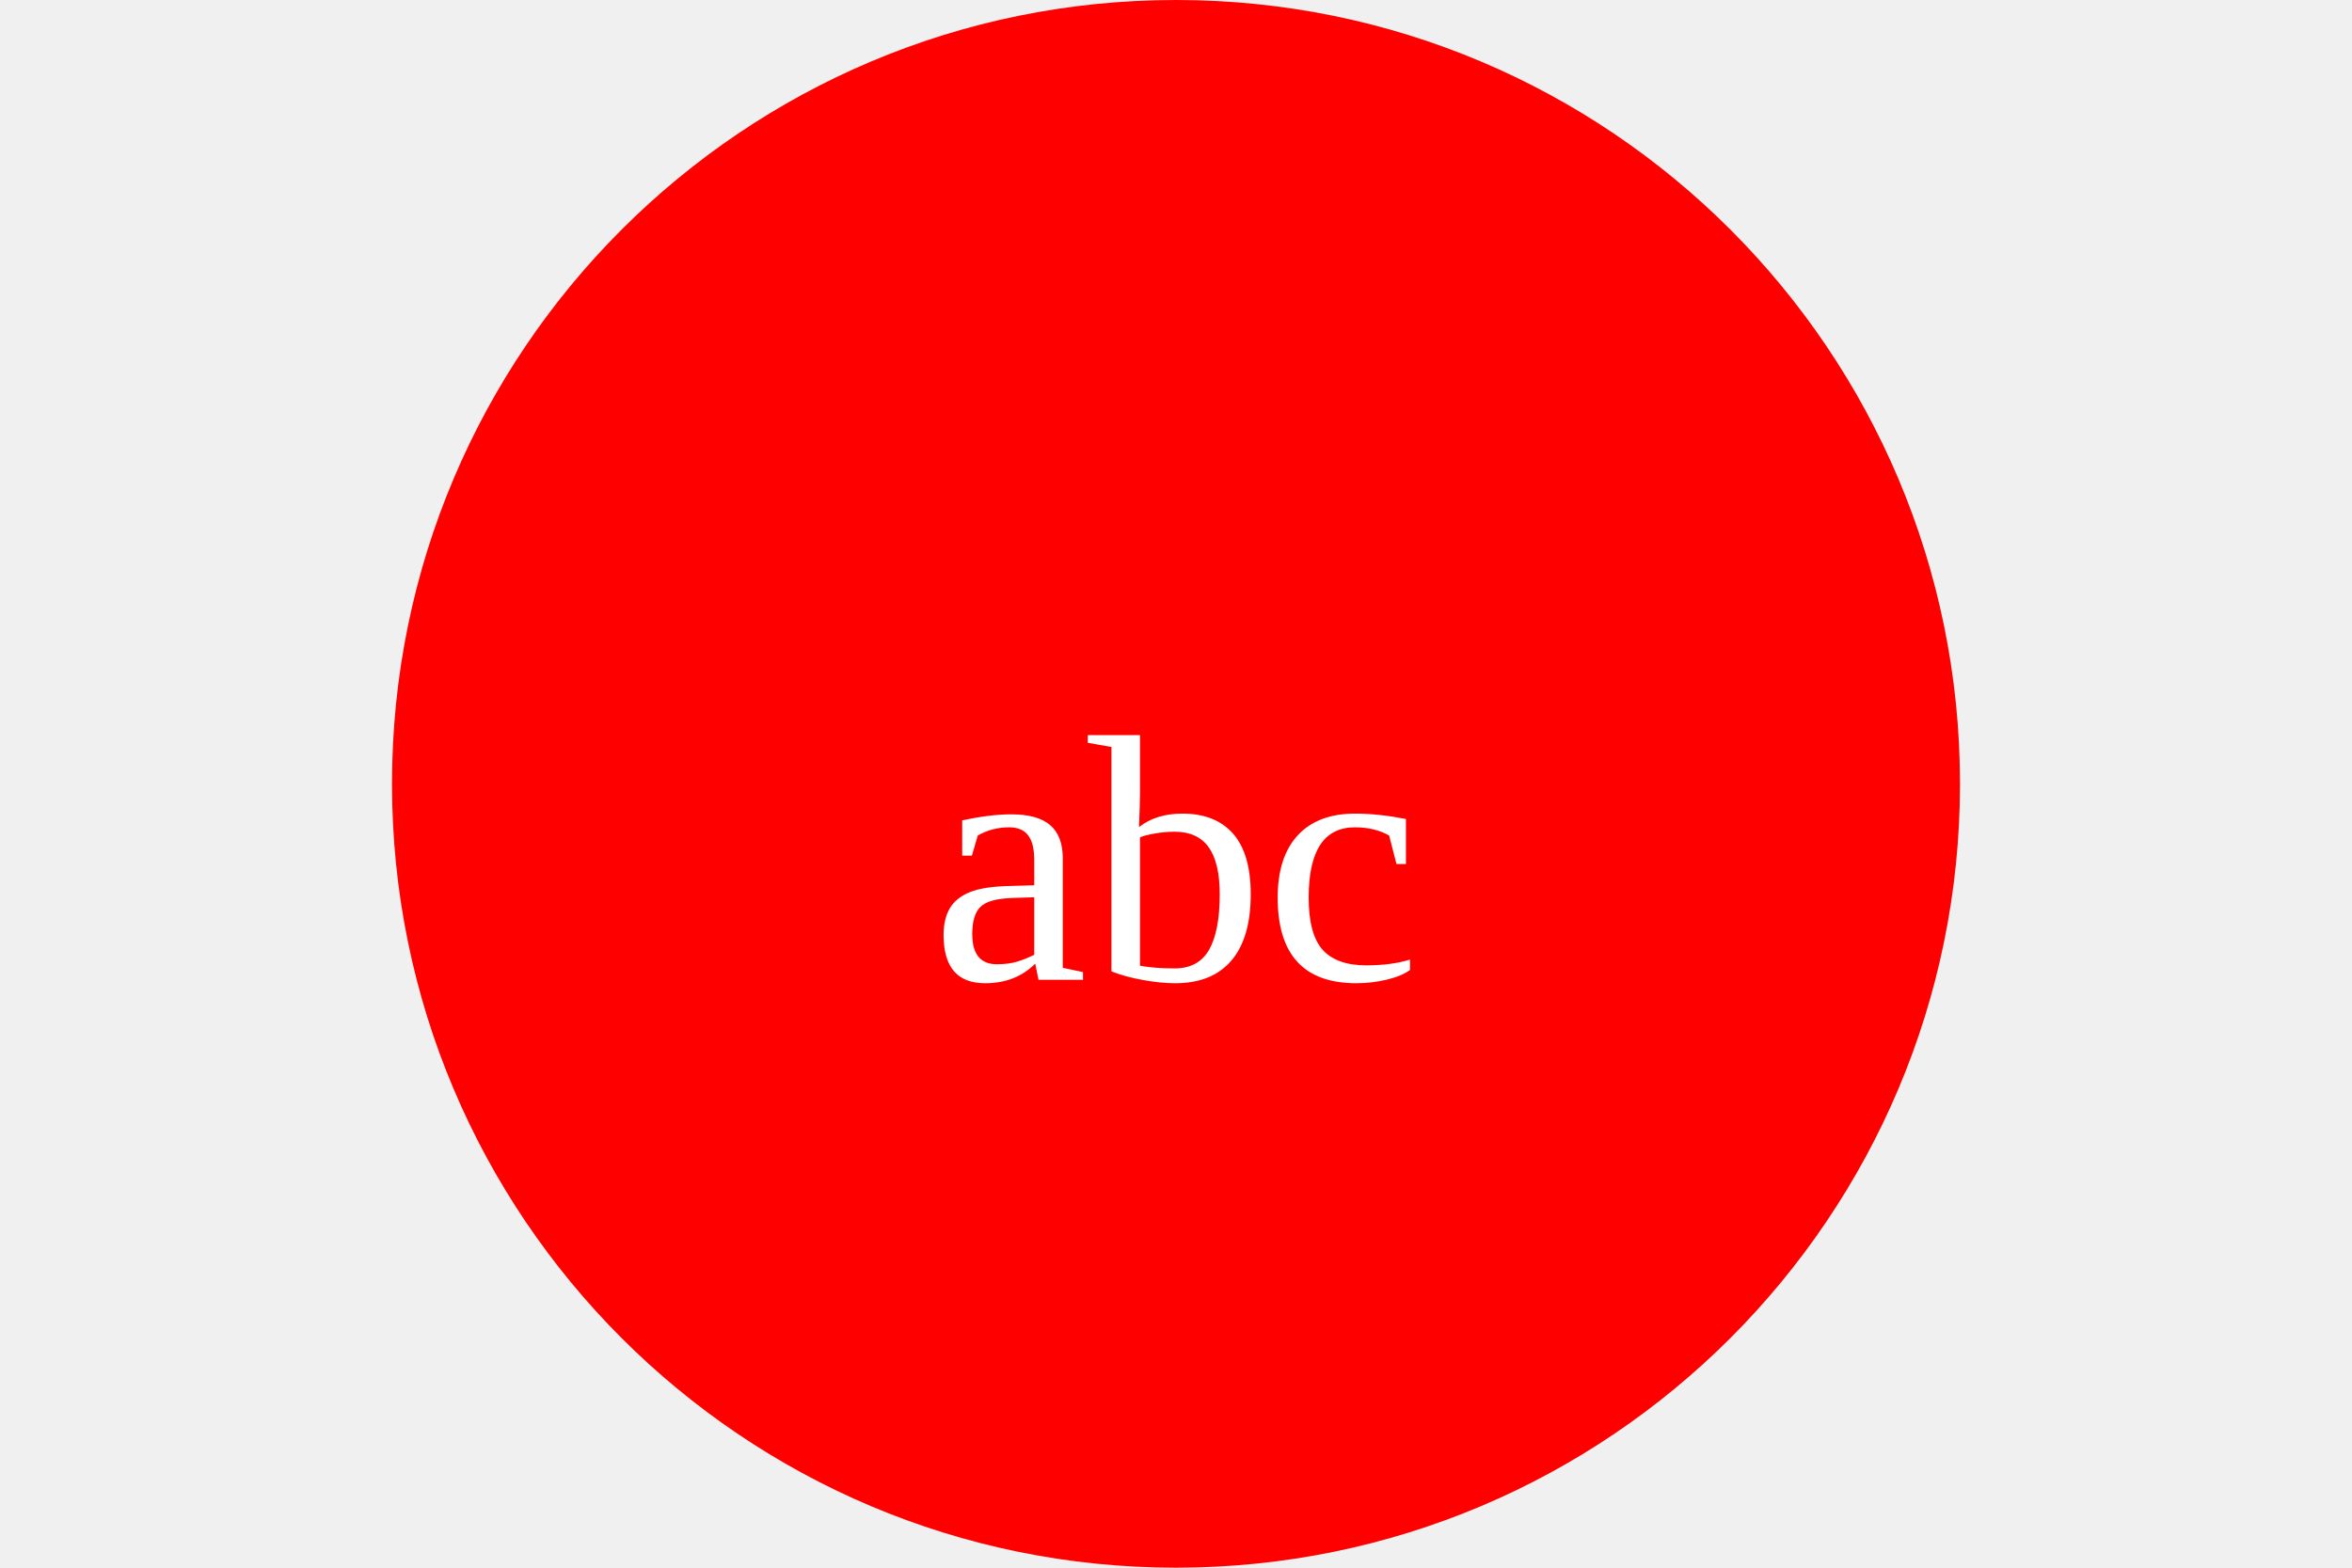
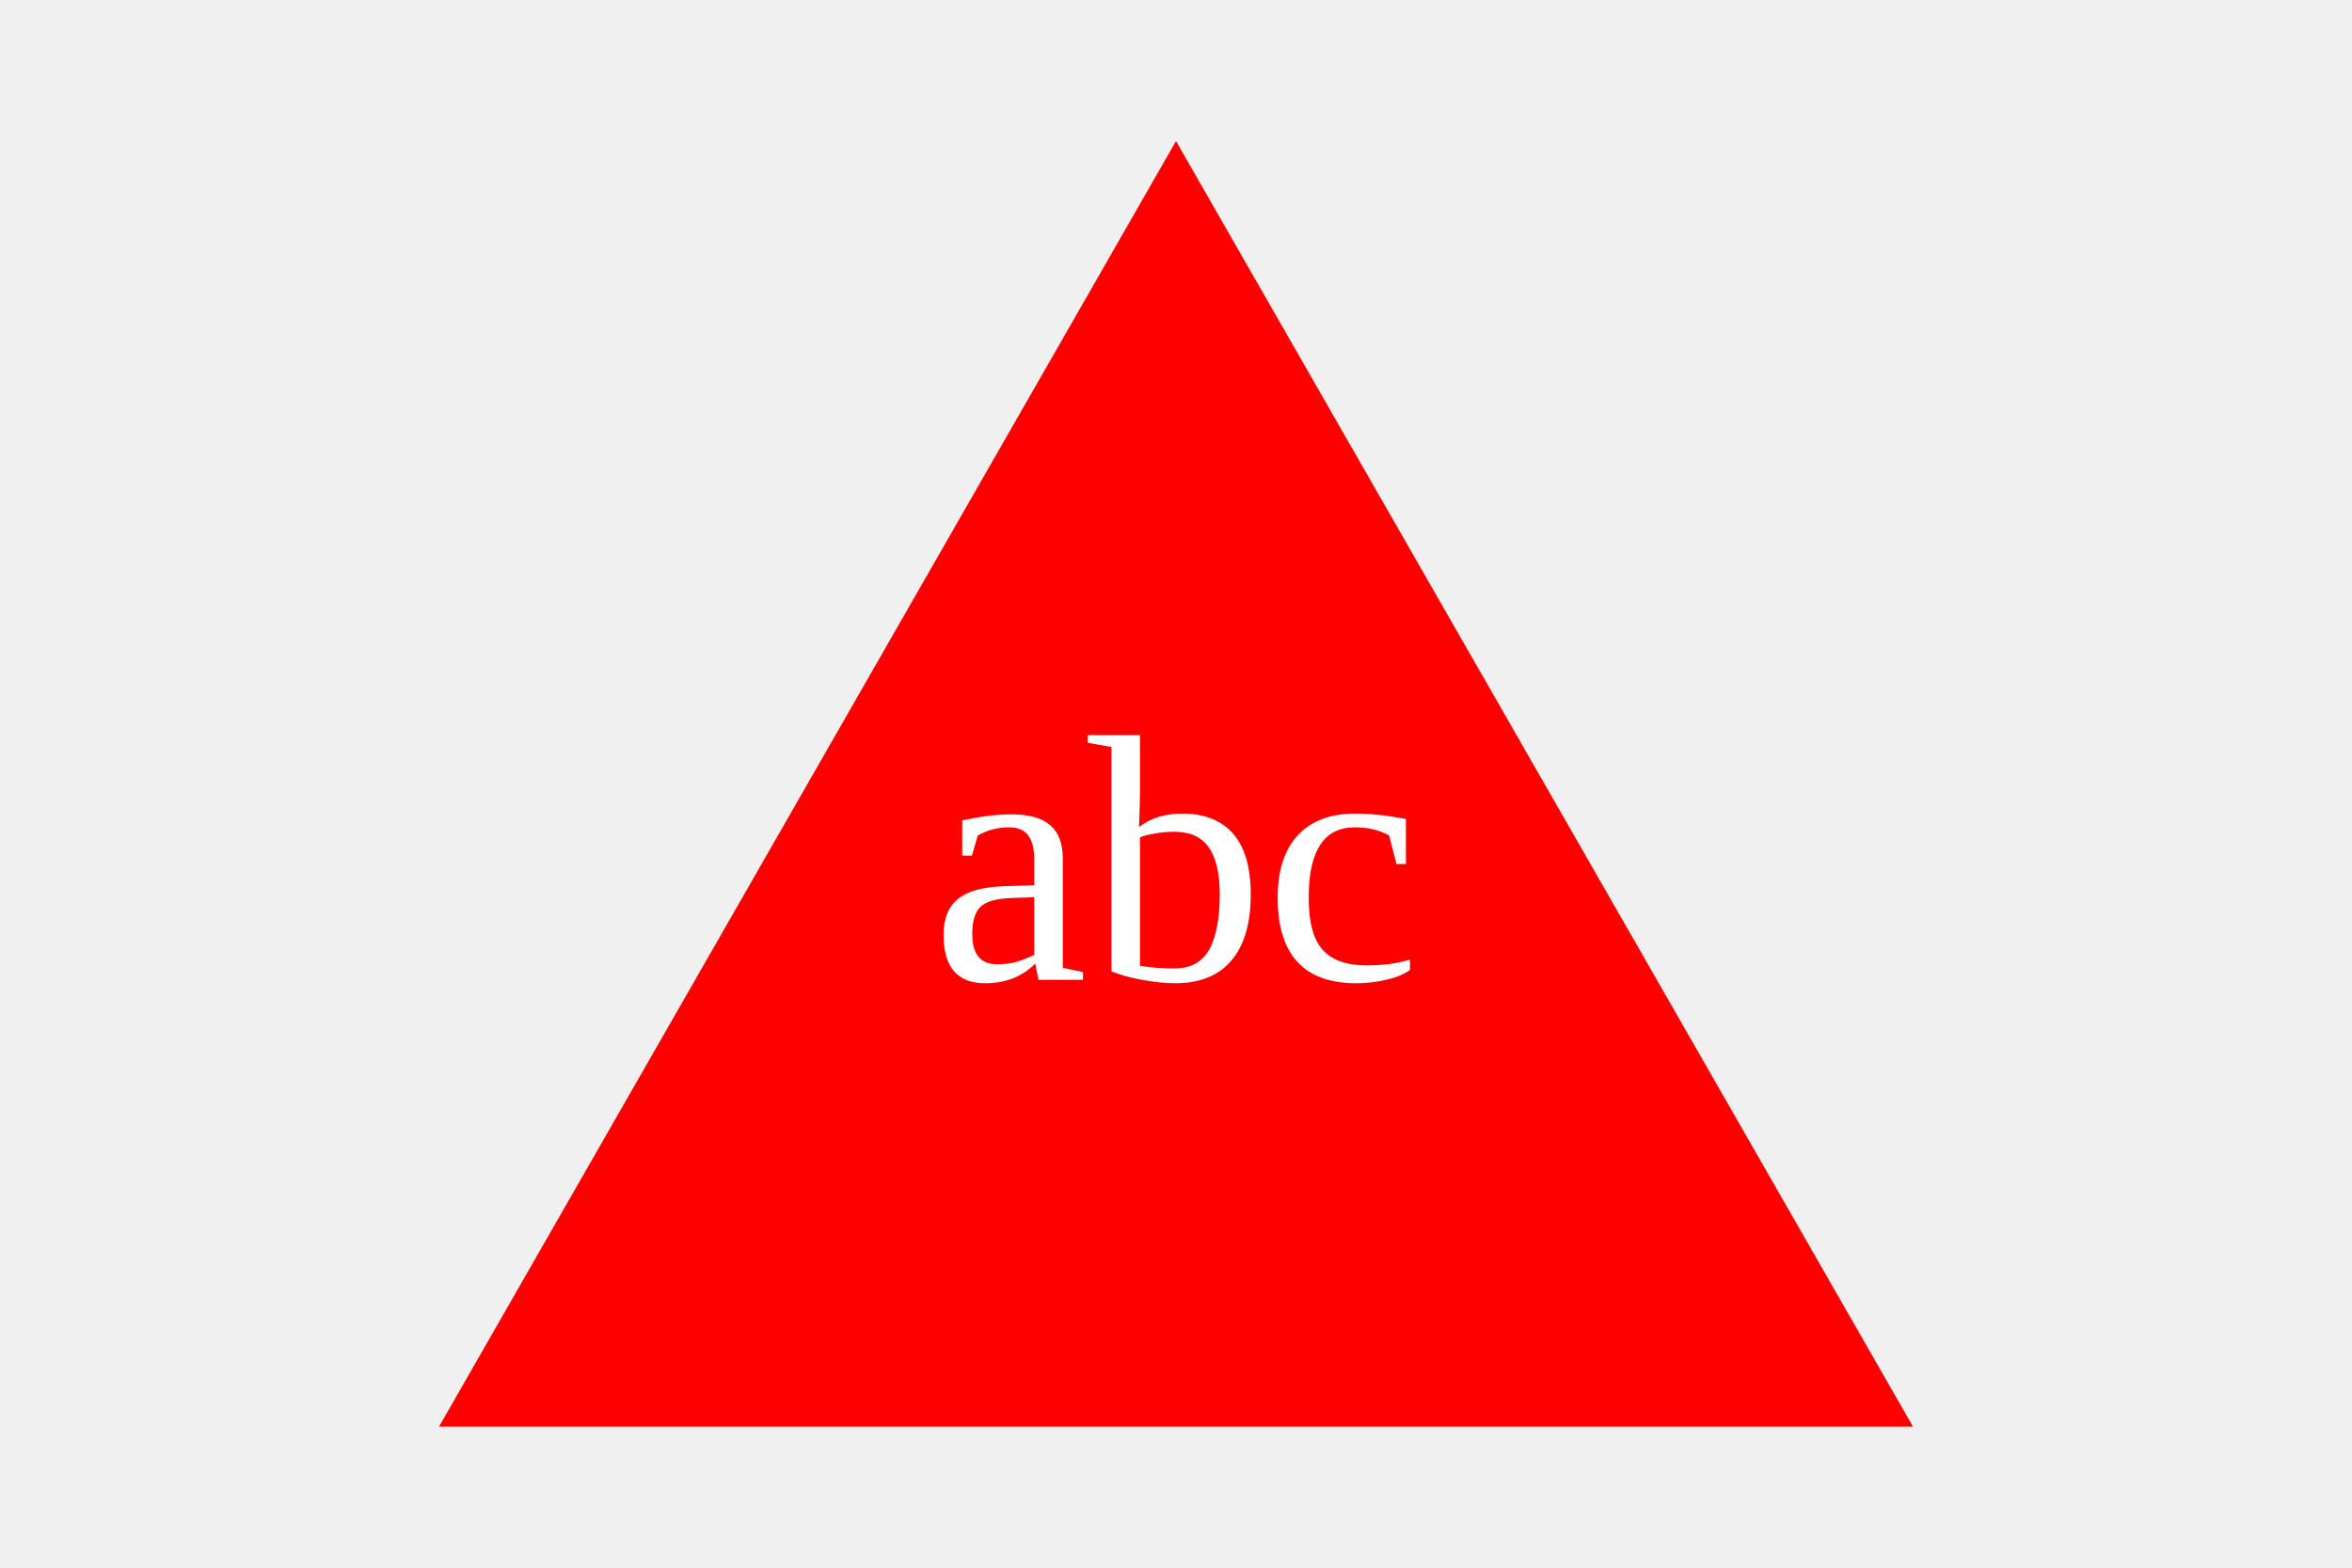
<svg xmlns="http://www.w3.org/2000/svg" width="300" height="200" version="1.1">
-   <circle cx="150" cy="100" r="100" fill="red" />
+   <polygon points="150, 18 244, 182 56, 182" fill="red" />
  <text x="150" y="125" font-size="45" text-anchor="middle" fill="white">abc</text>
</svg>
